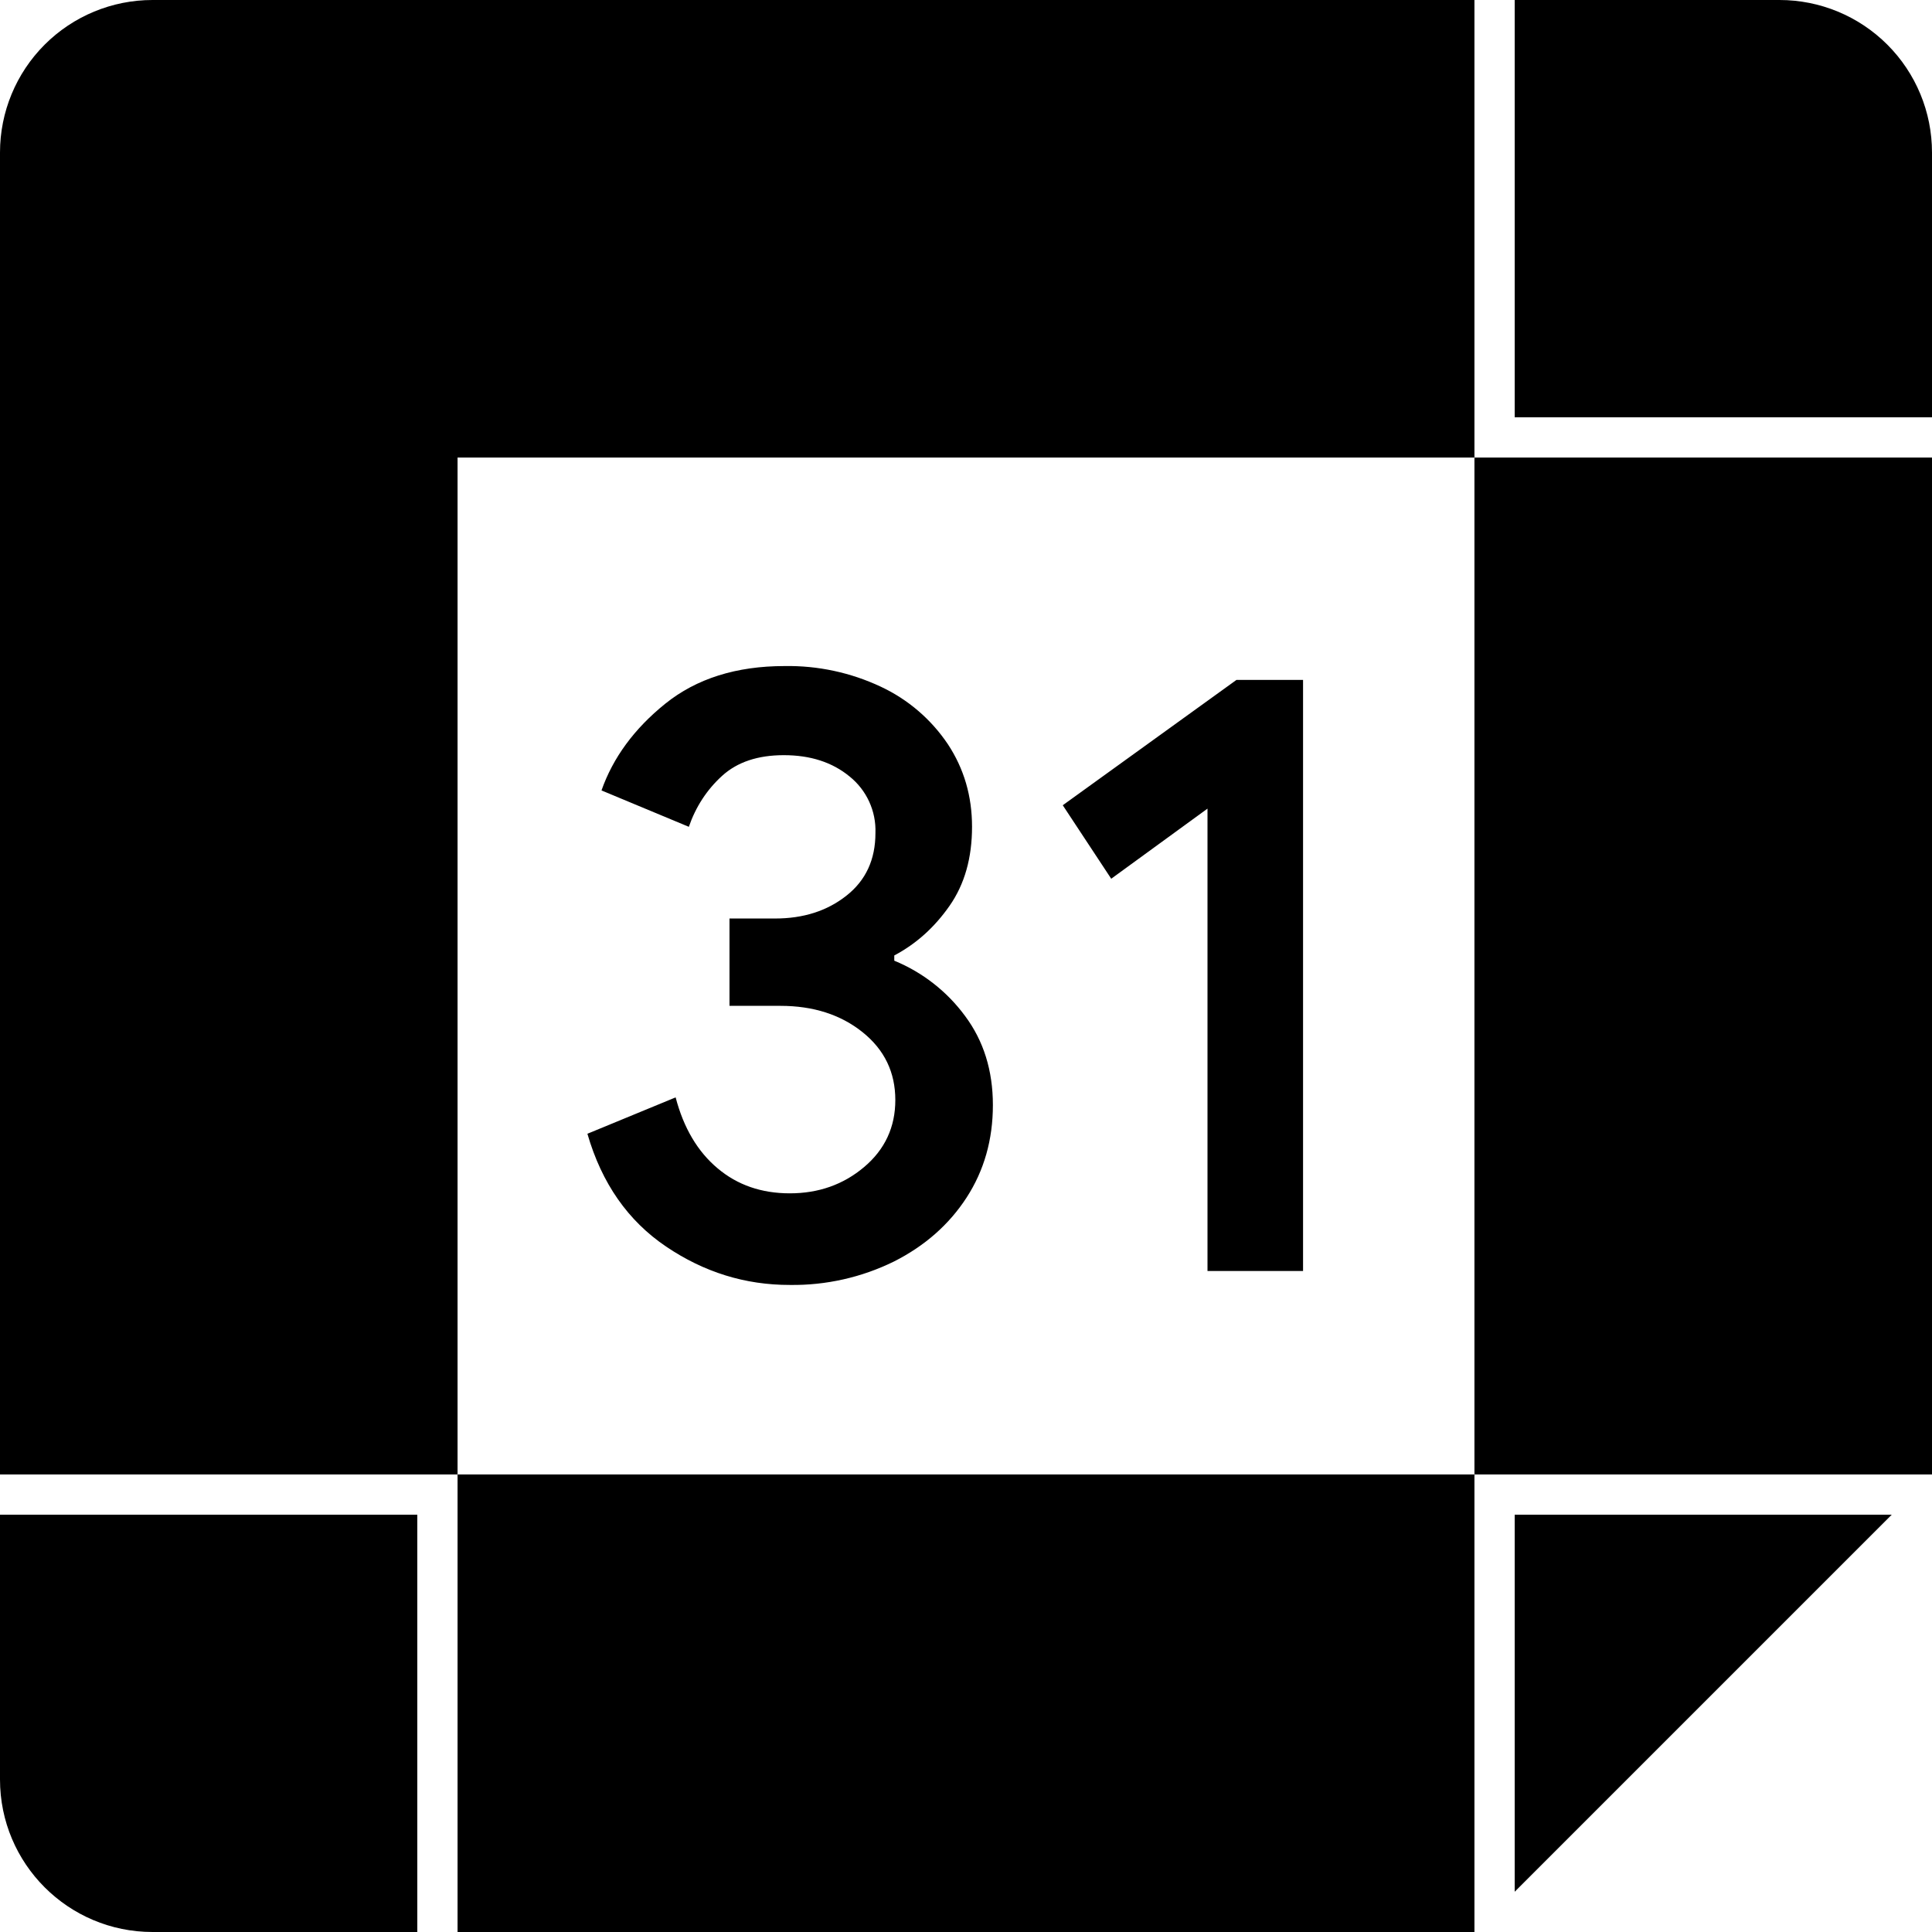
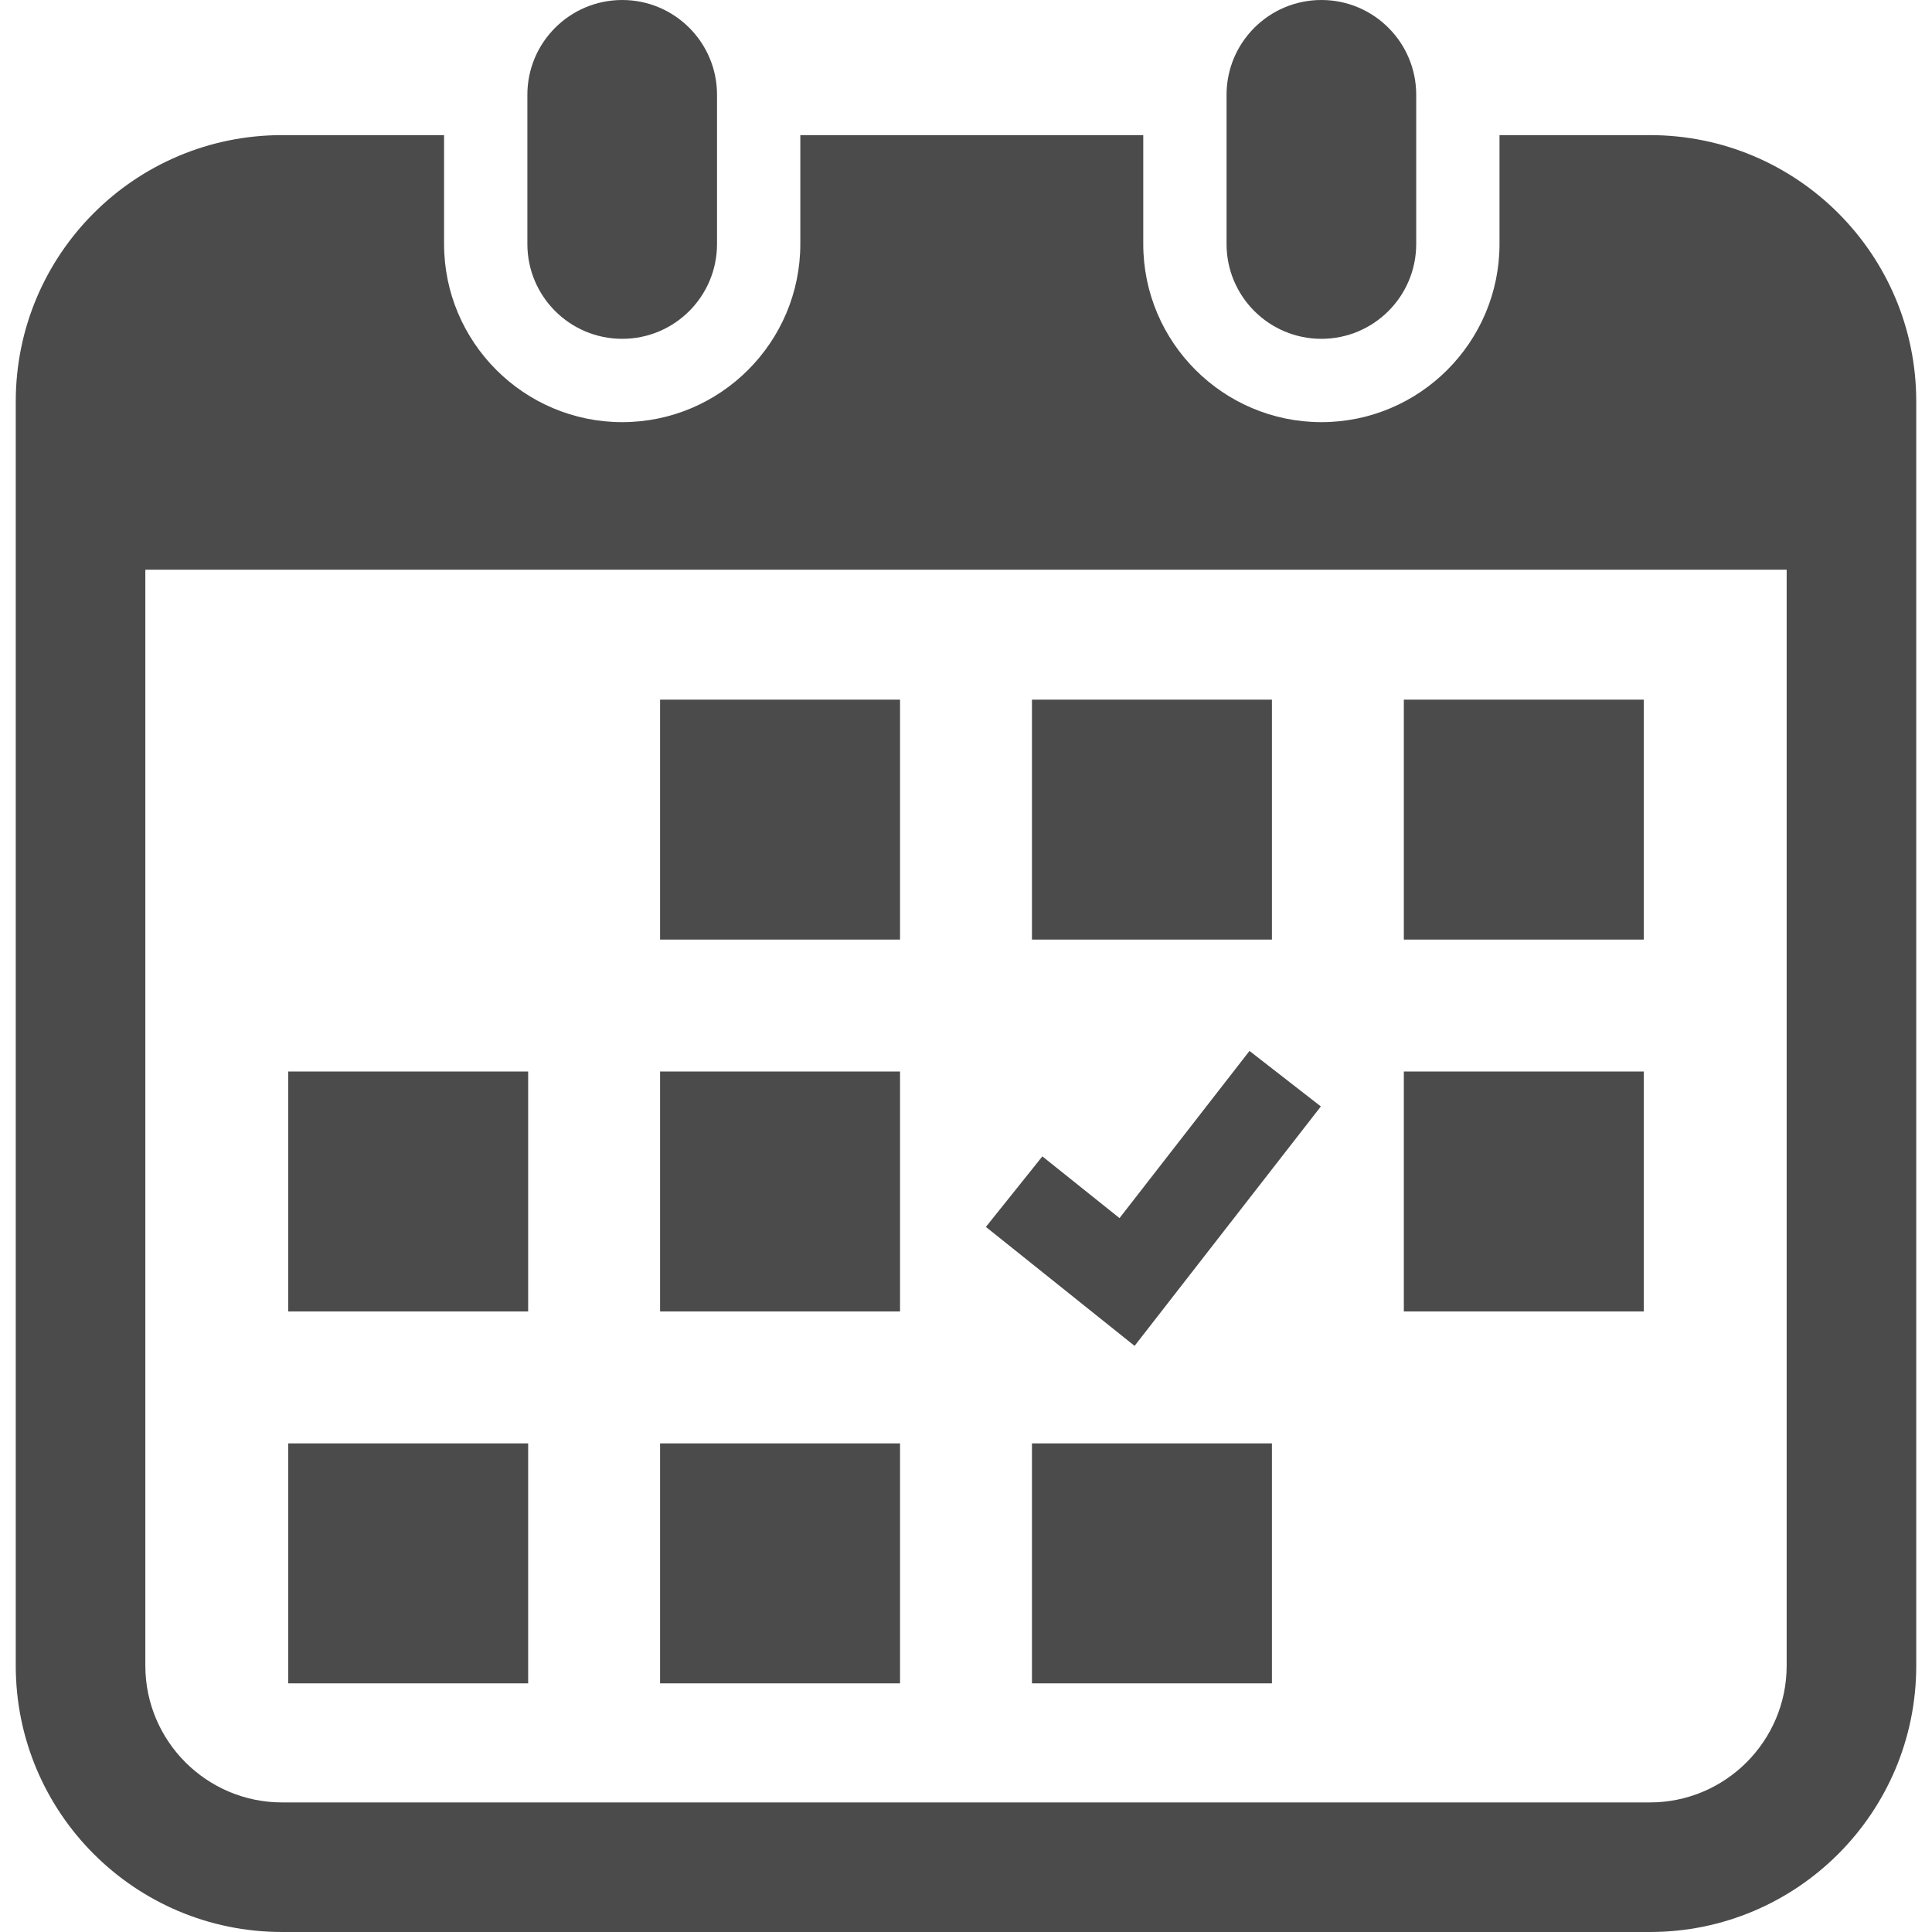
- <svg xmlns="http://www.w3.org/2000/svg" role="img" viewBox="0 0 24 24">
-   <path d="M18.316 5.684H24v12.632h-5.684V5.684zM5.684 24h12.632v-5.684H5.684V24zM18.316 5.684V0H1.895A1.894 1.894 0 0 0 0 1.895v16.421h5.684V5.684h12.632zm-7.207 6.25v-.065c.272-.144.5-.349.687-.617s.279-.595.279-.982c0-.379-.099-.72-.3-1.025a2.05 2.05 0 0 0-.832-.714 2.703 2.703 0 0 0-1.197-.257c-.6 0-1.094.156-1.481.467-.386.311-.65.671-.793 1.078l1.085.452c.086-.249.224-.461.413-.633.189-.172.445-.257.767-.257.33 0 .602.088.816.264a.86.86 0 0 1 .322.703c0 .33-.12.589-.36.778-.24.19-.535.284-.886.284h-.567v1.085h.633c.407 0 .748.109 1.02.327.272.218.407.499.407.843 0 .336-.129.614-.387.832s-.565.327-.924.327c-.351 0-.651-.103-.897-.311-.248-.208-.422-.502-.521-.881l-1.096.452c.178.616.505 1.082.977 1.401.472.319.984.478 1.538.477a2.84 2.84 0 0 0 1.293-.291c.382-.193.684-.458.902-.794.218-.336.327-.72.327-1.149 0-.429-.115-.797-.344-1.105a2.067 2.067 0 0 0-.881-.689zm2.093-1.931l.602.913L15 10.045v5.744h1.187V8.446h-.827l-2.158 1.557zM22.105 0h-3.289v5.184H24V1.895A1.894 1.894 0 0 0 22.105 0zm-3.289 23.5l4.684-4.684h-4.684V23.5zM0 22.105C0 23.152.848 24 1.895 24h3.289v-5.184H0v3.289z" />
+ <svg xmlns="http://www.w3.org/2000/svg" version="1.1" id="_x32_" x="0px" y="0px" viewBox="0 0 512 512" style="width: 256px; height: 256px; opacity: 1;" xml:space="preserve">
+   <style type="text/css">
+ 	.st0{fill:#4B4B4B;}
+ </style>
+   <g>
+     <path class="st0" d="M164.893,89.791c13.875,0,25.126-11.243,25.126-25.134V25.118C190.019,11.252,178.768,0,164.893,0   s-25.135,11.252-25.135,25.118v39.538C139.758,78.548,151.018,89.791,164.893,89.791z" style="fill: rgb(75, 75, 75);" />
+     <path class="st0" d="M350.184,89.791c13.867,0,25.126-11.243,25.126-25.134V25.118C375.31,11.252,364.05,0,350.184,0   c-13.875,0-25.135,11.252-25.135,25.118v39.538C325.048,78.548,336.309,89.791,350.184,89.791z" style="fill: rgb(75, 75, 75);" />
+     <path class="st0" d="M437.25,35.807h-39.865v28.849c0,26.04-21.169,47.218-47.201,47.218c-26.032,0-47.209-21.178-47.209-47.218   V35.807h-90.881v28.849c0,26.04-21.178,47.218-47.2,47.218c-26.032,0-47.21-21.178-47.21-47.218V35.807H74.75   c-38.977,0-70.575,31.599-70.575,70.575v335.043C4.175,480.401,35.773,512,74.75,512H437.25c38.976,0,70.575-31.599,70.575-70.575   V106.382C507.825,67.406,476.226,35.807,437.25,35.807z M473.484,441.425c0,19.978-16.256,36.235-36.235,36.235H74.75   c-19.979,0-36.235-16.257-36.235-36.235V150.984h434.969V441.425z" style="fill: rgb(75, 75, 75);" />
+     <rect x="174.928" y="382.512" class="st0" width="63.591" height="63.591" style="fill: rgb(75, 75, 75);" />
+     <rect x="174.928" y="283.96" class="st0" width="63.591" height="63.591" style="fill: rgb(75, 75, 75);" />
+     <rect x="76.385" y="382.512" class="st0" width="63.582" height="63.591" style="fill: rgb(75, 75, 75);" />
+     <rect x="76.385" y="283.96" class="st0" width="63.582" height="63.591" style="fill: rgb(75, 75, 75);" />
+     <rect x="372.032" y="185.417" class="st0" width="63.583" height="63.582" style="fill: rgb(75, 75, 75);" />
+     <rect x="273.48" y="185.417" class="st0" width="63.591" height="63.582" style="fill: rgb(75, 75, 75);" />
+     <polygon class="st0" points="350.041,293.216 331.127,278.51 296.686,322.811 276.238,306.454 261.273,325.142 300.677,356.673     " style="fill: rgb(75, 75, 75);" />
+     <rect x="372.032" y="283.96" class="st0" width="63.583" height="63.591" style="fill: rgb(75, 75, 75);" />
+     <rect x="273.48" y="382.512" class="st0" width="63.591" height="63.591" style="fill: rgb(75, 75, 75);" />
+     <rect x="174.928" y="185.417" class="st0" width="63.591" height="63.582" style="fill: rgb(75, 75, 75);" />
+   </g>
</svg>
